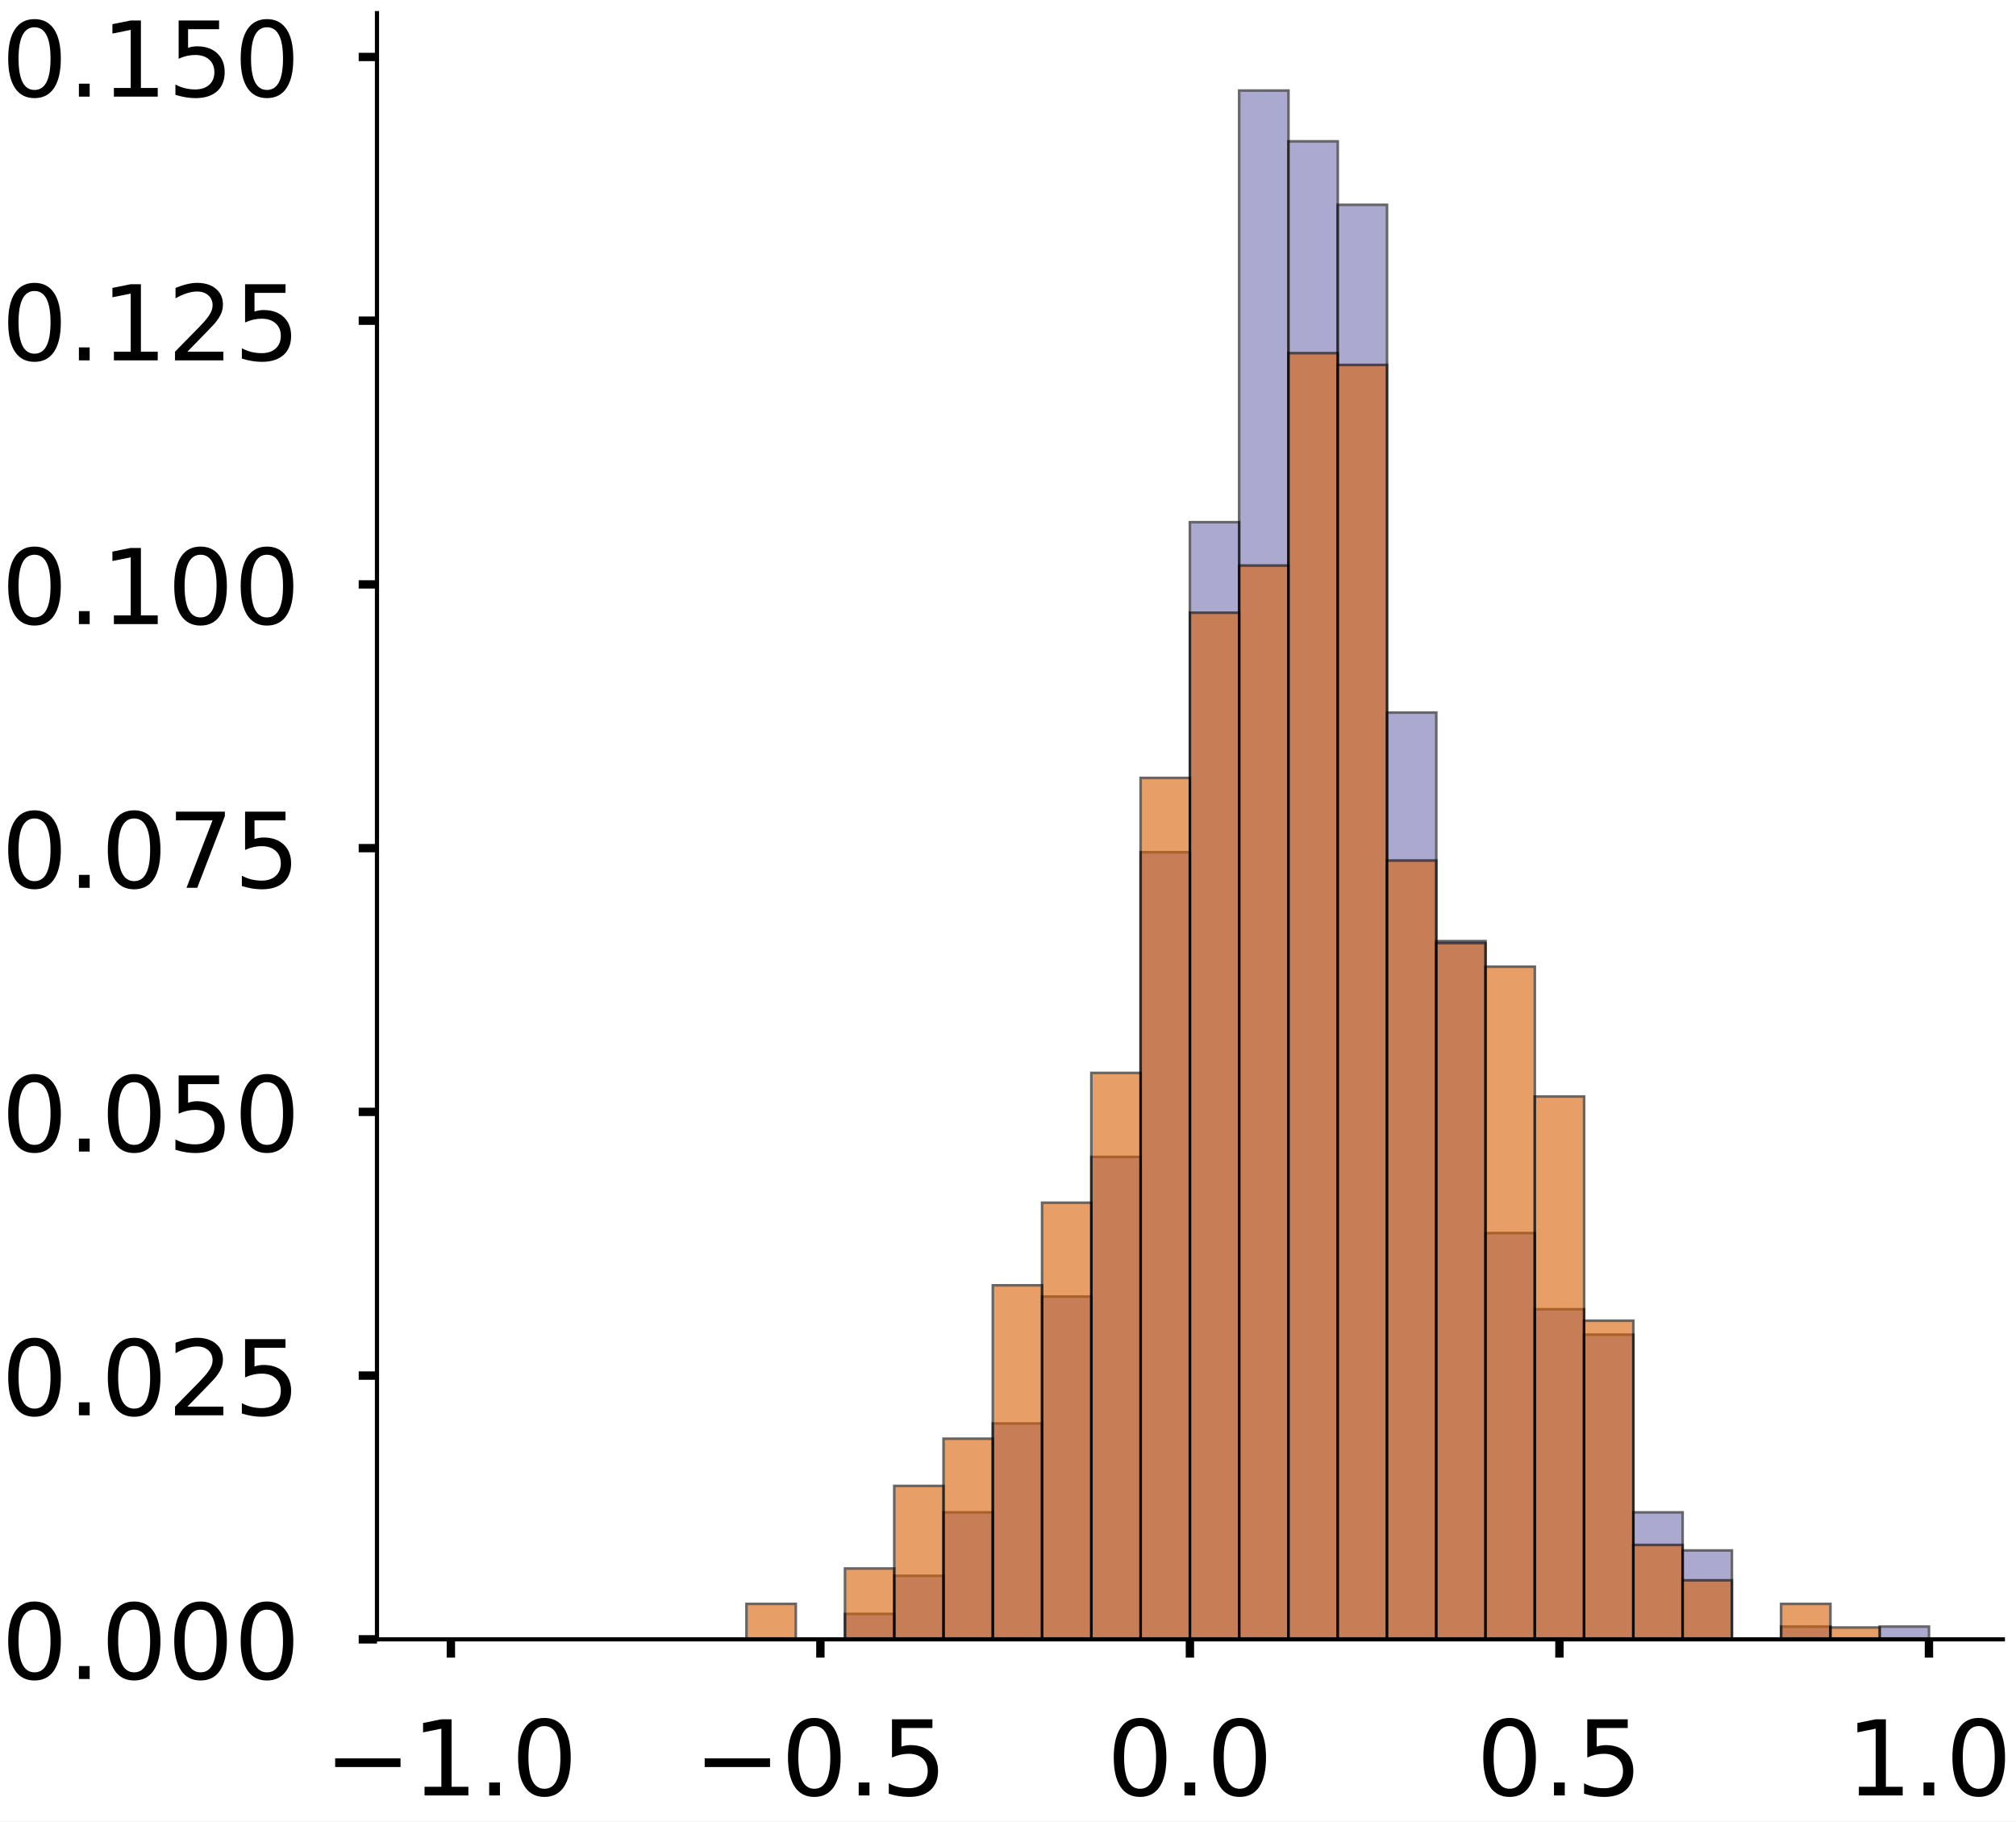
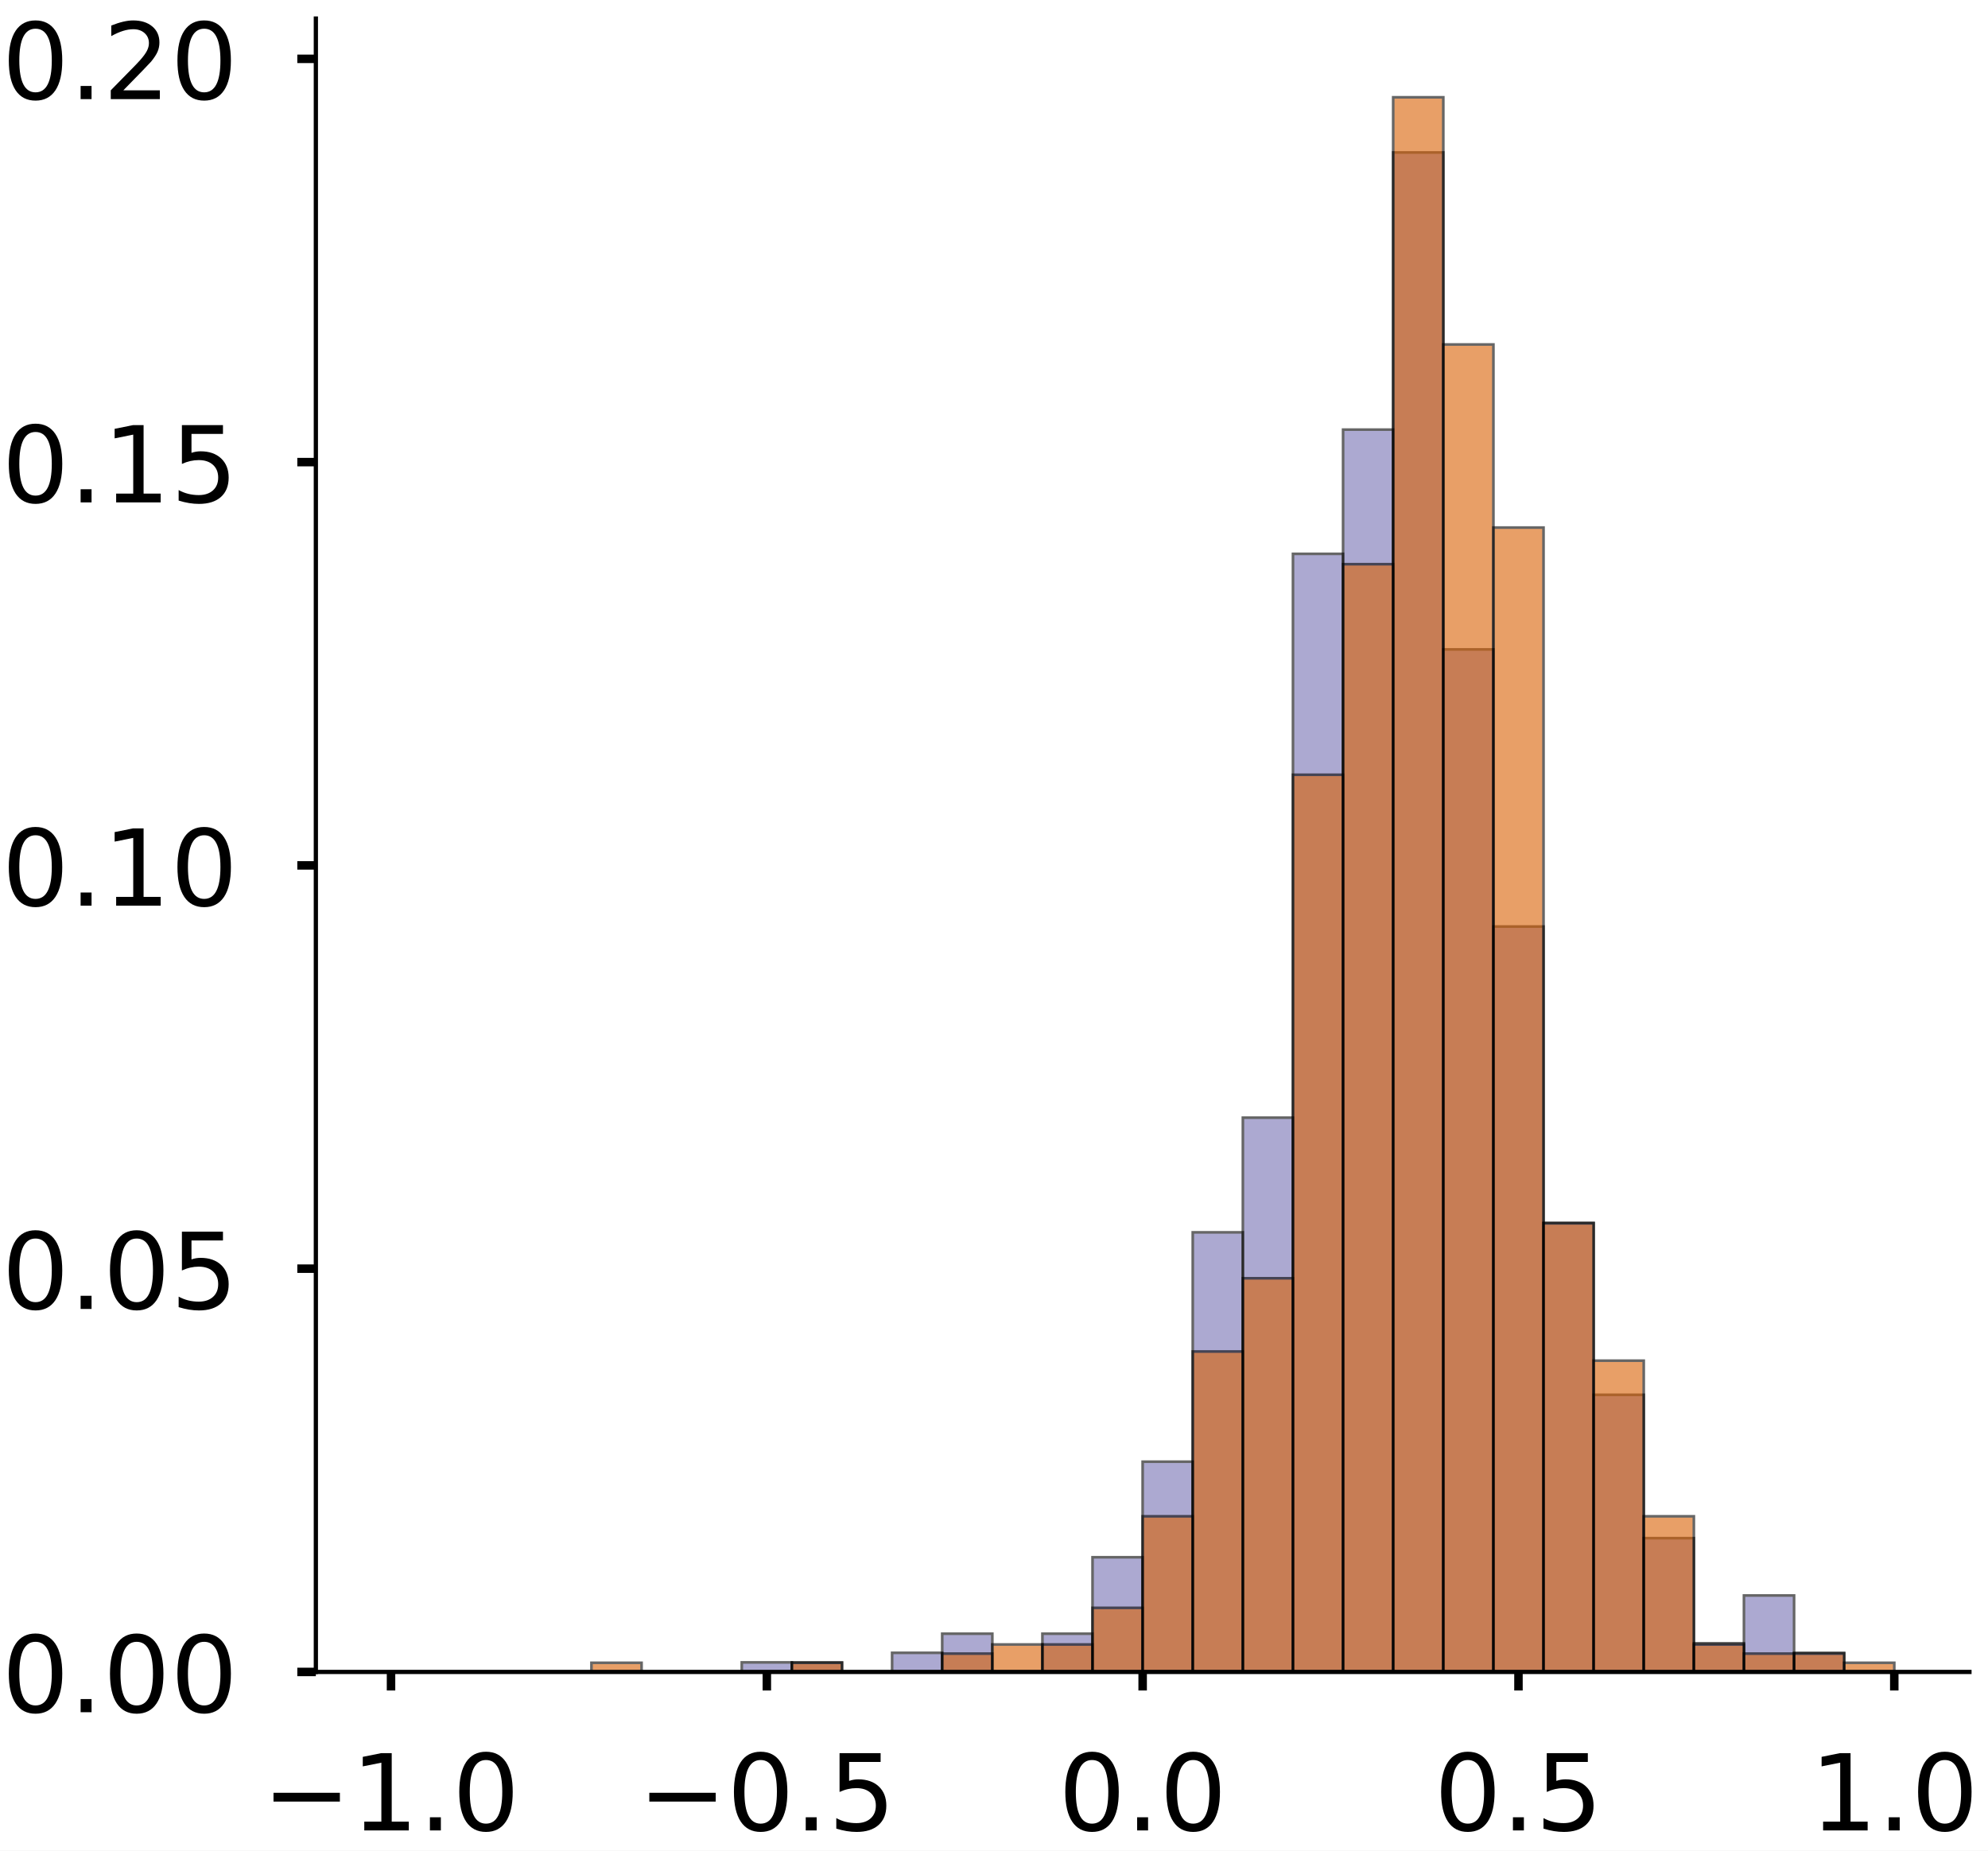
- <svg xmlns="http://www.w3.org/2000/svg" xmlns:xlink="http://www.w3.org/1999/xlink" height="348.82pt" version="1.1" viewBox="0 0 386.17 348.82" width="386.17pt">
+ <svg xmlns="http://www.w3.org/2000/svg" xmlns:xlink="http://www.w3.org/1999/xlink" height="349.087pt" version="1.1" viewBox="0 0 374.962 349.087" width="374.962pt">
  <defs>
    <style type="text/css">
*{stroke-linecap:butt;stroke-linejoin:round;}
  </style>
  </defs>
  <g id="figure_1">
    <g id="patch_1">
-       <path d="M 0 348.82  L 386.17 348.82  L 386.17 -0  L 0 -0  z " style="fill:#ffffff;" />
+       <path d="M 0 349.087  L 374.962 349.087  L 374.962 0  L 0 0  z " style="fill:#ffffff;" />
    </g>
    <g id="axes_1">
      <g id="patch_2">
-         <path d="M 72.21 313.96  L 383.65 313.96  L 383.65 2.52  L 72.21 2.52  z " style="fill:#ffffff;" />
+         <path d="M 59.575 315.387  L 371.462 315.387  L 371.462 3.5  L 59.575 3.5  z " style="fill:#ffffff;" />
      </g>
      <g id="patch_3">
-         <path clip-path="url(#pc6a91d3321)" d="M 86.366 313.96  L 95.804 313.96  L 95.804 313.96  L 86.366 313.96  z " style="fill:#7570b3;opacity:0.6;stroke:#000000;stroke-linejoin:miter;stroke-width:0.5;" />
+         <path clip-path="url(#p2dc249f0dc)" d="M 73.752 315.387  L 83.203 315.387  L 83.203 315.387  L 73.752 315.387  z " style="fill:#7570b3;opacity:0.6;stroke:#000000;stroke-linejoin:miter;stroke-width:0.5;" />
      </g>
      <g id="patch_4">
-         <path clip-path="url(#pc6a91d3321)" d="M 95.804 313.96  L 105.242 313.96  L 105.242 313.96  L 95.804 313.96  z " style="fill:#7570b3;opacity:0.6;stroke:#000000;stroke-linejoin:miter;stroke-width:0.5;" />
+         <path clip-path="url(#p2dc249f0dc)" d="M 83.203 315.387  L 92.654 315.387  L 92.654 315.387  L 83.203 315.387  z " style="fill:#7570b3;opacity:0.6;stroke:#000000;stroke-linejoin:miter;stroke-width:0.5;" />
      </g>
      <g id="patch_5">
-         <path clip-path="url(#pc6a91d3321)" d="M 105.242 313.96  L 114.679 313.96  L 114.679 313.96  L 105.242 313.96  z " style="fill:#7570b3;opacity:0.6;stroke:#000000;stroke-linejoin:miter;stroke-width:0.5;" />
+         <path clip-path="url(#p2dc249f0dc)" d="M 92.654 315.387  L 102.105 315.387  L 102.105 315.387  L 92.654 315.387  z " style="fill:#7570b3;opacity:0.6;stroke:#000000;stroke-linejoin:miter;stroke-width:0.5;" />
      </g>
      <g id="patch_6">
-         <path clip-path="url(#pc6a91d3321)" d="M 114.679 313.96  L 124.117 313.96  L 124.117 313.96  L 114.679 313.96  z " style="fill:#7570b3;opacity:0.6;stroke:#000000;stroke-linejoin:miter;stroke-width:0.5;" />
+         <path clip-path="url(#p2dc249f0dc)" d="M 102.105 315.387  L 111.556 315.387  L 111.556 315.387  L 102.105 315.387  z " style="fill:#7570b3;opacity:0.6;stroke:#000000;stroke-linejoin:miter;stroke-width:0.5;" />
      </g>
      <g id="patch_7">
-         <path clip-path="url(#pc6a91d3321)" d="M 124.117 313.96  L 133.554 313.96  L 133.554 313.96  L 124.117 313.96  z " style="fill:#7570b3;opacity:0.6;stroke:#000000;stroke-linejoin:miter;stroke-width:0.5;" />
+         <path clip-path="url(#p2dc249f0dc)" d="M 111.556 315.387  L 121.007 315.387  L 121.007 315.387  L 111.556 315.387  z " style="fill:#7570b3;opacity:0.6;stroke:#000000;stroke-linejoin:miter;stroke-width:0.5;" />
      </g>
      <g id="patch_8">
-         <path clip-path="url(#pc6a91d3321)" d="M 133.554 313.96  L 142.992 313.96  L 142.992 313.96  L 133.554 313.96  z " style="fill:#7570b3;opacity:0.6;stroke:#000000;stroke-linejoin:miter;stroke-width:0.5;" />
+         <path clip-path="url(#p2dc249f0dc)" d="M 121.007 315.387  L 130.458 315.387  L 130.458 315.387  L 121.007 315.387  z " style="fill:#7570b3;opacity:0.6;stroke:#000000;stroke-linejoin:miter;stroke-width:0.5;" />
      </g>
      <g id="patch_9">
-         <path clip-path="url(#pc6a91d3321)" d="M 142.992 313.96  L 152.429 313.96  L 152.429 313.96  L 142.992 313.96  z " style="fill:#7570b3;opacity:0.6;stroke:#000000;stroke-linejoin:miter;stroke-width:0.5;" />
+         <path clip-path="url(#p2dc249f0dc)" d="M 130.458 315.387  L 139.909 315.387  L 139.909 315.387  L 130.458 315.387  z " style="fill:#7570b3;opacity:0.6;stroke:#000000;stroke-linejoin:miter;stroke-width:0.5;" />
      </g>
      <g id="patch_10">
-         <path clip-path="url(#pc6a91d3321)" d="M 152.429 313.96  L 161.867 313.96  L 161.867 313.96  L 152.429 313.96  z " style="fill:#7570b3;opacity:0.6;stroke:#000000;stroke-linejoin:miter;stroke-width:0.5;" />
+         <path clip-path="url(#p2dc249f0dc)" d="M 139.909 315.387  L 149.361 315.387  L 149.361 313.584  L 139.909 313.584  z " style="fill:#7570b3;opacity:0.6;stroke:#000000;stroke-linejoin:miter;stroke-width:0.5;" />
      </g>
      <g id="patch_11">
-         <path clip-path="url(#pc6a91d3321)" d="M 161.867 313.96  L 171.305 313.96  L 171.305 309.098  L 161.867 309.098  z " style="fill:#7570b3;opacity:0.6;stroke:#000000;stroke-linejoin:miter;stroke-width:0.5;" />
+         <path clip-path="url(#p2dc249f0dc)" d="M 149.361 315.387  L 158.812 315.387  L 158.812 313.584  L 149.361 313.584  z " style="fill:#7570b3;opacity:0.6;stroke:#000000;stroke-linejoin:miter;stroke-width:0.5;" />
      </g>
      <g id="patch_12">
-         <path clip-path="url(#pc6a91d3321)" d="M 171.305 313.96  L 180.742 313.96  L 180.742 301.804  L 171.305 301.804  z " style="fill:#7570b3;opacity:0.6;stroke:#000000;stroke-linejoin:miter;stroke-width:0.5;" />
+         <path clip-path="url(#p2dc249f0dc)" d="M 158.812 315.387  L 168.263 315.387  L 168.263 315.387  L 158.812 315.387  z " style="fill:#7570b3;opacity:0.6;stroke:#000000;stroke-linejoin:miter;stroke-width:0.5;" />
      </g>
      <g id="patch_13">
-         <path clip-path="url(#pc6a91d3321)" d="M 180.742 313.96  L 190.18 313.96  L 190.18 289.648  L 180.742 289.648  z " style="fill:#7570b3;opacity:0.6;stroke:#000000;stroke-linejoin:miter;stroke-width:0.5;" />
+         <path clip-path="url(#p2dc249f0dc)" d="M 168.263 315.387  L 177.714 315.387  L 177.714 311.781  L 168.263 311.781  z " style="fill:#7570b3;opacity:0.6;stroke:#000000;stroke-linejoin:miter;stroke-width:0.5;" />
      </g>
      <g id="patch_14">
-         <path clip-path="url(#pc6a91d3321)" d="M 190.18 313.96  L 199.617 313.96  L 199.617 272.629  L 190.18 272.629  z " style="fill:#7570b3;opacity:0.6;stroke:#000000;stroke-linejoin:miter;stroke-width:0.5;" />
+         <path clip-path="url(#p2dc249f0dc)" d="M 177.714 315.387  L 187.165 315.387  L 187.165 308.176  L 177.714 308.176  z " style="fill:#7570b3;opacity:0.6;stroke:#000000;stroke-linejoin:miter;stroke-width:0.5;" />
      </g>
      <g id="patch_15">
-         <path clip-path="url(#pc6a91d3321)" d="M 199.617 313.96  L 209.055 313.96  L 209.055 248.317  L 199.617 248.317  z " style="fill:#7570b3;opacity:0.6;stroke:#000000;stroke-linejoin:miter;stroke-width:0.5;" />
+         <path clip-path="url(#p2dc249f0dc)" d="M 187.165 315.387  L 196.616 315.387  L 196.616 315.387  L 187.165 315.387  z " style="fill:#7570b3;opacity:0.6;stroke:#000000;stroke-linejoin:miter;stroke-width:0.5;" />
      </g>
      <g id="patch_16">
-         <path clip-path="url(#pc6a91d3321)" d="M 209.055 313.96  L 218.492 313.96  L 218.492 221.573  L 209.055 221.573  z " style="fill:#7570b3;opacity:0.6;stroke:#000000;stroke-linejoin:miter;stroke-width:0.5;" />
+         <path clip-path="url(#p2dc249f0dc)" d="M 196.616 315.387  L 206.067 315.387  L 206.067 308.176  L 196.616 308.176  z " style="fill:#7570b3;opacity:0.6;stroke:#000000;stroke-linejoin:miter;stroke-width:0.5;" />
      </g>
      <g id="patch_17">
-         <path clip-path="url(#pc6a91d3321)" d="M 218.492 313.96  L 227.93 313.96  L 227.93 163.224  L 218.492 163.224  z " style="fill:#7570b3;opacity:0.6;stroke:#000000;stroke-linejoin:miter;stroke-width:0.5;" />
+         <path clip-path="url(#p2dc249f0dc)" d="M 206.067 315.387  L 215.518 315.387  L 215.518 293.755  L 206.067 293.755  z " style="fill:#7570b3;opacity:0.6;stroke:#000000;stroke-linejoin:miter;stroke-width:0.5;" />
      </g>
      <g id="patch_18">
-         <path clip-path="url(#pc6a91d3321)" d="M 227.93 313.96  L 237.368 313.96  L 237.368 100.012  L 227.93 100.012  z " style="fill:#7570b3;opacity:0.6;stroke:#000000;stroke-linejoin:miter;stroke-width:0.5;" />
+         <path clip-path="url(#p2dc249f0dc)" d="M 215.518 315.387  L 224.969 315.387  L 224.969 275.728  L 215.518 275.728  z " style="fill:#7570b3;opacity:0.6;stroke:#000000;stroke-linejoin:miter;stroke-width:0.5;" />
      </g>
      <g id="patch_19">
-         <path clip-path="url(#pc6a91d3321)" d="M 237.368 313.96  L 246.805 313.96  L 246.805 17.35  L 237.368 17.35  z " style="fill:#7570b3;opacity:0.6;stroke:#000000;stroke-linejoin:miter;stroke-width:0.5;" />
+         <path clip-path="url(#p2dc249f0dc)" d="M 224.969 315.387  L 234.421 315.387  L 234.421 232.465  L 224.969 232.465  z " style="fill:#7570b3;opacity:0.6;stroke:#000000;stroke-linejoin:miter;stroke-width:0.5;" />
      </g>
      <g id="patch_20">
-         <path clip-path="url(#pc6a91d3321)" d="M 246.805 313.96  L 256.243 313.96  L 256.243 27.075  L 246.805 27.075  z " style="fill:#7570b3;opacity:0.6;stroke:#000000;stroke-linejoin:miter;stroke-width:0.5;" />
+         <path clip-path="url(#p2dc249f0dc)" d="M 234.421 315.387  L 243.872 315.387  L 243.872 210.833  L 234.421 210.833  z " style="fill:#7570b3;opacity:0.6;stroke:#000000;stroke-linejoin:miter;stroke-width:0.5;" />
      </g>
      <g id="patch_21">
-         <path clip-path="url(#pc6a91d3321)" d="M 256.243 313.96  L 265.68 313.96  L 265.68 39.232  L 256.243 39.232  z " style="fill:#7570b3;opacity:0.6;stroke:#000000;stroke-linejoin:miter;stroke-width:0.5;" />
+         <path clip-path="url(#p2dc249f0dc)" d="M 243.872 315.387  L 253.323 315.387  L 253.323 104.476  L 243.872 104.476  z " style="fill:#7570b3;opacity:0.6;stroke:#000000;stroke-linejoin:miter;stroke-width:0.5;" />
      </g>
      <g id="patch_22">
-         <path clip-path="url(#pc6a91d3321)" d="M 265.68 313.96  L 275.118 313.96  L 275.118 136.481  L 265.68 136.481  z " style="fill:#7570b3;opacity:0.6;stroke:#000000;stroke-linejoin:miter;stroke-width:0.5;" />
+         <path clip-path="url(#p2dc249f0dc)" d="M 253.323 315.387  L 262.774 315.387  L 262.774 81.042  L 253.323 81.042  z " style="fill:#7570b3;opacity:0.6;stroke:#000000;stroke-linejoin:miter;stroke-width:0.5;" />
      </g>
      <g id="patch_23">
-         <path clip-path="url(#pc6a91d3321)" d="M 275.118 313.96  L 284.555 313.96  L 284.555 180.243  L 275.118 180.243  z " style="fill:#7570b3;opacity:0.6;stroke:#000000;stroke-linejoin:miter;stroke-width:0.5;" />
+         <path clip-path="url(#p2dc249f0dc)" d="M 262.774 315.387  L 272.225 315.387  L 272.225 28.765  L 262.774 28.765  z " style="fill:#7570b3;opacity:0.6;stroke:#000000;stroke-linejoin:miter;stroke-width:0.5;" />
      </g>
      <g id="patch_24">
-         <path clip-path="url(#pc6a91d3321)" d="M 284.555 313.96  L 293.993 313.96  L 293.993 236.161  L 284.555 236.161  z " style="fill:#7570b3;opacity:0.6;stroke:#000000;stroke-linejoin:miter;stroke-width:0.5;" />
+         <path clip-path="url(#p2dc249f0dc)" d="M 272.225 315.387  L 281.676 315.387  L 281.676 122.503  L 272.225 122.503  z " style="fill:#7570b3;opacity:0.6;stroke:#000000;stroke-linejoin:miter;stroke-width:0.5;" />
      </g>
      <g id="patch_25">
-         <path clip-path="url(#pc6a91d3321)" d="M 293.993 313.96  L 303.431 313.96  L 303.431 250.748  L 293.993 250.748  z " style="fill:#7570b3;opacity:0.6;stroke:#000000;stroke-linejoin:miter;stroke-width:0.5;" />
+         <path clip-path="url(#p2dc249f0dc)" d="M 281.676 315.387  L 291.127 315.387  L 291.127 174.78  L 281.676 174.78  z " style="fill:#7570b3;opacity:0.6;stroke:#000000;stroke-linejoin:miter;stroke-width:0.5;" />
      </g>
      <g id="patch_26">
-         <path clip-path="url(#pc6a91d3321)" d="M 303.431 313.96  L 312.868 313.96  L 312.868 255.611  L 303.431 255.611  z " style="fill:#7570b3;opacity:0.6;stroke:#000000;stroke-linejoin:miter;stroke-width:0.5;" />
+         <path clip-path="url(#p2dc249f0dc)" d="M 291.127 315.387  L 300.578 315.387  L 300.578 230.662  L 291.127 230.662  z " style="fill:#7570b3;opacity:0.6;stroke:#000000;stroke-linejoin:miter;stroke-width:0.5;" />
      </g>
      <g id="patch_27">
-         <path clip-path="url(#pc6a91d3321)" d="M 312.868 313.96  L 322.306 313.96  L 322.306 289.648  L 312.868 289.648  z " style="fill:#7570b3;opacity:0.6;stroke:#000000;stroke-linejoin:miter;stroke-width:0.5;" />
+         <path clip-path="url(#p2dc249f0dc)" d="M 300.578 315.387  L 310.029 315.387  L 310.029 263.11  L 300.578 263.11  z " style="fill:#7570b3;opacity:0.6;stroke:#000000;stroke-linejoin:miter;stroke-width:0.5;" />
      </g>
      <g id="patch_28">
-         <path clip-path="url(#pc6a91d3321)" d="M 322.306 313.96  L 331.743 313.96  L 331.743 296.941  L 322.306 296.941  z " style="fill:#7570b3;opacity:0.6;stroke:#000000;stroke-linejoin:miter;stroke-width:0.5;" />
+         <path clip-path="url(#p2dc249f0dc)" d="M 310.029 315.387  L 319.481 315.387  L 319.481 290.15  L 310.029 290.15  z " style="fill:#7570b3;opacity:0.6;stroke:#000000;stroke-linejoin:miter;stroke-width:0.5;" />
      </g>
      <g id="patch_29">
-         <path clip-path="url(#pc6a91d3321)" d="M 331.743 313.96  L 341.181 313.96  L 341.181 313.96  L 331.743 313.96  z " style="fill:#7570b3;opacity:0.6;stroke:#000000;stroke-linejoin:miter;stroke-width:0.5;" />
+         <path clip-path="url(#p2dc249f0dc)" d="M 319.481 315.387  L 328.932 315.387  L 328.932 309.979  L 319.481 309.979  z " style="fill:#7570b3;opacity:0.6;stroke:#000000;stroke-linejoin:miter;stroke-width:0.5;" />
      </g>
      <g id="patch_30">
-         <path clip-path="url(#pc6a91d3321)" d="M 341.181 313.96  L 350.618 313.96  L 350.618 311.529  L 341.181 311.529  z " style="fill:#7570b3;opacity:0.6;stroke:#000000;stroke-linejoin:miter;stroke-width:0.5;" />
+         <path clip-path="url(#p2dc249f0dc)" d="M 328.932 315.387  L 338.383 315.387  L 338.383 300.965  L 328.932 300.965  z " style="fill:#7570b3;opacity:0.6;stroke:#000000;stroke-linejoin:miter;stroke-width:0.5;" />
      </g>
      <g id="patch_31">
-         <path clip-path="url(#pc6a91d3321)" d="M 350.618 313.96  L 360.056 313.96  L 360.056 313.96  L 350.618 313.96  z " style="fill:#7570b3;opacity:0.6;stroke:#000000;stroke-linejoin:miter;stroke-width:0.5;" />
+         <path clip-path="url(#p2dc249f0dc)" d="M 338.383 315.387  L 347.834 315.387  L 347.834 311.781  L 338.383 311.781  z " style="fill:#7570b3;opacity:0.6;stroke:#000000;stroke-linejoin:miter;stroke-width:0.5;" />
      </g>
      <g id="patch_32">
-         <path clip-path="url(#pc6a91d3321)" d="M 360.056 313.96  L 369.494 313.96  L 369.494 311.529  L 360.056 311.529  z " style="fill:#7570b3;opacity:0.6;stroke:#000000;stroke-linejoin:miter;stroke-width:0.5;" />
+         <path clip-path="url(#p2dc249f0dc)" d="M 347.834 315.387  L 357.285 315.387  L 357.285 315.387  L 347.834 315.387  z " style="fill:#7570b3;opacity:0.6;stroke:#000000;stroke-linejoin:miter;stroke-width:0.5;" />
      </g>
      <g id="patch_33">
-         <path clip-path="url(#pc6a91d3321)" d="M 86.366 313.96  L 95.804 313.96  L 95.804 313.96  L 86.366 313.96  z " style="fill:#d95f02;opacity:0.6;stroke:#000000;stroke-linejoin:miter;stroke-width:0.5;" />
+         <path clip-path="url(#p2dc249f0dc)" d="M 73.752 315.387  L 83.203 315.387  L 83.203 315.387  L 73.752 315.387  z " style="fill:#d95f02;opacity:0.6;stroke:#000000;stroke-linejoin:miter;stroke-width:0.5;" />
      </g>
      <g id="patch_34">
-         <path clip-path="url(#pc6a91d3321)" d="M 95.804 313.96  L 105.242 313.96  L 105.242 313.96  L 95.804 313.96  z " style="fill:#d95f02;opacity:0.6;stroke:#000000;stroke-linejoin:miter;stroke-width:0.5;" />
+         <path clip-path="url(#p2dc249f0dc)" d="M 83.203 315.387  L 92.654 315.387  L 92.654 315.387  L 83.203 315.387  z " style="fill:#d95f02;opacity:0.6;stroke:#000000;stroke-linejoin:miter;stroke-width:0.5;" />
      </g>
      <g id="patch_35">
-         <path clip-path="url(#pc6a91d3321)" d="M 105.242 313.96  L 114.679 313.96  L 114.679 313.96  L 105.242 313.96  z " style="fill:#d95f02;opacity:0.6;stroke:#000000;stroke-linejoin:miter;stroke-width:0.5;" />
+         <path clip-path="url(#p2dc249f0dc)" d="M 92.654 315.387  L 102.105 315.387  L 102.105 315.387  L 92.654 315.387  z " style="fill:#d95f02;opacity:0.6;stroke:#000000;stroke-linejoin:miter;stroke-width:0.5;" />
      </g>
      <g id="patch_36">
-         <path clip-path="url(#pc6a91d3321)" d="M 114.679 313.96  L 124.117 313.96  L 124.117 313.96  L 114.679 313.96  z " style="fill:#d95f02;opacity:0.6;stroke:#000000;stroke-linejoin:miter;stroke-width:0.5;" />
+         <path clip-path="url(#p2dc249f0dc)" d="M 102.105 315.387  L 111.556 315.387  L 111.556 315.387  L 102.105 315.387  z " style="fill:#d95f02;opacity:0.6;stroke:#000000;stroke-linejoin:miter;stroke-width:0.5;" />
      </g>
      <g id="patch_37">
-         <path clip-path="url(#pc6a91d3321)" d="M 124.117 313.96  L 133.554 313.96  L 133.554 313.96  L 124.117 313.96  z " style="fill:#d95f02;opacity:0.6;stroke:#000000;stroke-linejoin:miter;stroke-width:0.5;" />
+         <path clip-path="url(#p2dc249f0dc)" d="M 111.556 315.387  L 121.007 315.387  L 121.007 313.66  L 111.556 313.66  z " style="fill:#d95f02;opacity:0.6;stroke:#000000;stroke-linejoin:miter;stroke-width:0.5;" />
      </g>
      <g id="patch_38">
-         <path clip-path="url(#pc6a91d3321)" d="M 133.554 313.96  L 142.992 313.96  L 142.992 313.96  L 133.554 313.96  z " style="fill:#d95f02;opacity:0.6;stroke:#000000;stroke-linejoin:miter;stroke-width:0.5;" />
+         <path clip-path="url(#p2dc249f0dc)" d="M 121.007 315.387  L 130.458 315.387  L 130.458 315.387  L 121.007 315.387  z " style="fill:#d95f02;opacity:0.6;stroke:#000000;stroke-linejoin:miter;stroke-width:0.5;" />
      </g>
      <g id="patch_39">
-         <path clip-path="url(#pc6a91d3321)" d="M 142.992 313.96  L 152.429 313.96  L 152.429 307.18  L 142.992 307.18  z " style="fill:#d95f02;opacity:0.6;stroke:#000000;stroke-linejoin:miter;stroke-width:0.5;" />
+         <path clip-path="url(#p2dc249f0dc)" d="M 130.458 315.387  L 139.909 315.387  L 139.909 315.387  L 130.458 315.387  z " style="fill:#d95f02;opacity:0.6;stroke:#000000;stroke-linejoin:miter;stroke-width:0.5;" />
      </g>
      <g id="patch_40">
-         <path clip-path="url(#pc6a91d3321)" d="M 152.429 313.96  L 161.867 313.96  L 161.867 313.96  L 152.429 313.96  z " style="fill:#d95f02;opacity:0.6;stroke:#000000;stroke-linejoin:miter;stroke-width:0.5;" />
+         <path clip-path="url(#p2dc249f0dc)" d="M 139.909 315.387  L 149.361 315.387  L 149.361 315.387  L 139.909 315.387  z " style="fill:#d95f02;opacity:0.6;stroke:#000000;stroke-linejoin:miter;stroke-width:0.5;" />
      </g>
      <g id="patch_41">
-         <path clip-path="url(#pc6a91d3321)" d="M 161.867 313.96  L 171.305 313.96  L 171.305 300.401  L 161.867 300.401  z " style="fill:#d95f02;opacity:0.6;stroke:#000000;stroke-linejoin:miter;stroke-width:0.5;" />
+         <path clip-path="url(#p2dc249f0dc)" d="M 149.361 315.387  L 158.812 315.387  L 158.812 313.66  L 149.361 313.66  z " style="fill:#d95f02;opacity:0.6;stroke:#000000;stroke-linejoin:miter;stroke-width:0.5;" />
      </g>
      <g id="patch_42">
-         <path clip-path="url(#pc6a91d3321)" d="M 171.305 313.96  L 180.742 313.96  L 180.742 284.581  L 171.305 284.581  z " style="fill:#d95f02;opacity:0.6;stroke:#000000;stroke-linejoin:miter;stroke-width:0.5;" />
+         <path clip-path="url(#p2dc249f0dc)" d="M 158.812 315.387  L 168.263 315.387  L 168.263 315.387  L 158.812 315.387  z " style="fill:#d95f02;opacity:0.6;stroke:#000000;stroke-linejoin:miter;stroke-width:0.5;" />
      </g>
      <g id="patch_43">
-         <path clip-path="url(#pc6a91d3321)" d="M 180.742 313.96  L 190.18 313.96  L 190.18 275.542  L 180.742 275.542  z " style="fill:#d95f02;opacity:0.6;stroke:#000000;stroke-linejoin:miter;stroke-width:0.5;" />
+         <path clip-path="url(#p2dc249f0dc)" d="M 168.263 315.387  L 177.714 315.387  L 177.714 315.387  L 168.263 315.387  z " style="fill:#d95f02;opacity:0.6;stroke:#000000;stroke-linejoin:miter;stroke-width:0.5;" />
      </g>
      <g id="patch_44">
-         <path clip-path="url(#pc6a91d3321)" d="M 190.18 313.96  L 199.617 313.96  L 199.617 246.163  L 190.18 246.163  z " style="fill:#d95f02;opacity:0.6;stroke:#000000;stroke-linejoin:miter;stroke-width:0.5;" />
+         <path clip-path="url(#p2dc249f0dc)" d="M 177.714 315.387  L 187.165 315.387  L 187.165 311.933  L 177.714 311.933  z " style="fill:#d95f02;opacity:0.6;stroke:#000000;stroke-linejoin:miter;stroke-width:0.5;" />
      </g>
      <g id="patch_45">
-         <path clip-path="url(#pc6a91d3321)" d="M 199.617 313.96  L 209.055 313.96  L 209.055 230.344  L 199.617 230.344  z " style="fill:#d95f02;opacity:0.6;stroke:#000000;stroke-linejoin:miter;stroke-width:0.5;" />
+         <path clip-path="url(#p2dc249f0dc)" d="M 187.165 315.387  L 196.616 315.387  L 196.616 310.206  L 187.165 310.206  z " style="fill:#d95f02;opacity:0.6;stroke:#000000;stroke-linejoin:miter;stroke-width:0.5;" />
      </g>
      <g id="patch_46">
-         <path clip-path="url(#pc6a91d3321)" d="M 209.055 313.96  L 218.492 313.96  L 218.492 205.485  L 209.055 205.485  z " style="fill:#d95f02;opacity:0.6;stroke:#000000;stroke-linejoin:miter;stroke-width:0.5;" />
+         <path clip-path="url(#p2dc249f0dc)" d="M 196.616 315.387  L 206.067 315.387  L 206.067 310.206  L 196.616 310.206  z " style="fill:#d95f02;opacity:0.6;stroke:#000000;stroke-linejoin:miter;stroke-width:0.5;" />
      </g>
      <g id="patch_47">
-         <path clip-path="url(#pc6a91d3321)" d="M 218.492 313.96  L 227.93 313.96  L 227.93 148.987  L 218.492 148.987  z " style="fill:#d95f02;opacity:0.6;stroke:#000000;stroke-linejoin:miter;stroke-width:0.5;" />
+         <path clip-path="url(#p2dc249f0dc)" d="M 206.067 315.387  L 215.518 315.387  L 215.518 303.298  L 206.067 303.298  z " style="fill:#d95f02;opacity:0.6;stroke:#000000;stroke-linejoin:miter;stroke-width:0.5;" />
      </g>
      <g id="patch_48">
-         <path clip-path="url(#pc6a91d3321)" d="M 227.93 313.96  L 237.368 313.96  L 237.368 117.349  L 227.93 117.349  z " style="fill:#d95f02;opacity:0.6;stroke:#000000;stroke-linejoin:miter;stroke-width:0.5;" />
+         <path clip-path="url(#p2dc249f0dc)" d="M 215.518 315.387  L 224.969 315.387  L 224.969 286.029  L 215.518 286.029  z " style="fill:#d95f02;opacity:0.6;stroke:#000000;stroke-linejoin:miter;stroke-width:0.5;" />
      </g>
      <g id="patch_49">
-         <path clip-path="url(#pc6a91d3321)" d="M 237.368 313.96  L 246.805 313.96  L 246.805 108.309  L 237.368 108.309  z " style="fill:#d95f02;opacity:0.6;stroke:#000000;stroke-linejoin:miter;stroke-width:0.5;" />
+         <path clip-path="url(#p2dc249f0dc)" d="M 224.969 315.387  L 234.421 315.387  L 234.421 254.944  L 224.969 254.944  z " style="fill:#d95f02;opacity:0.6;stroke:#000000;stroke-linejoin:miter;stroke-width:0.5;" />
      </g>
      <g id="patch_50">
-         <path clip-path="url(#pc6a91d3321)" d="M 246.805 313.96  L 256.243 313.96  L 256.243 67.631  L 246.805 67.631  z " style="fill:#d95f02;opacity:0.6;stroke:#000000;stroke-linejoin:miter;stroke-width:0.5;" />
+         <path clip-path="url(#p2dc249f0dc)" d="M 234.421 315.387  L 243.872 315.387  L 243.872 241.128  L 234.421 241.128  z " style="fill:#d95f02;opacity:0.6;stroke:#000000;stroke-linejoin:miter;stroke-width:0.5;" />
      </g>
      <g id="patch_51">
-         <path clip-path="url(#pc6a91d3321)" d="M 256.243 313.96  L 265.68 313.96  L 265.68 69.891  L 256.243 69.891  z " style="fill:#d95f02;opacity:0.6;stroke:#000000;stroke-linejoin:miter;stroke-width:0.5;" />
+         <path clip-path="url(#p2dc249f0dc)" d="M 243.872 315.387  L 253.323 315.387  L 253.323 146.146  L 243.872 146.146  z " style="fill:#d95f02;opacity:0.6;stroke:#000000;stroke-linejoin:miter;stroke-width:0.5;" />
      </g>
      <g id="patch_52">
-         <path clip-path="url(#pc6a91d3321)" d="M 265.68 313.96  L 275.118 313.96  L 275.118 164.807  L 265.68 164.807  z " style="fill:#d95f02;opacity:0.6;stroke:#000000;stroke-linejoin:miter;stroke-width:0.5;" />
+         <path clip-path="url(#p2dc249f0dc)" d="M 253.323 315.387  L 262.774 315.387  L 262.774 106.426  L 253.323 106.426  z " style="fill:#d95f02;opacity:0.6;stroke:#000000;stroke-linejoin:miter;stroke-width:0.5;" />
      </g>
      <g id="patch_53">
-         <path clip-path="url(#pc6a91d3321)" d="M 275.118 313.96  L 284.555 313.96  L 284.555 180.626  L 275.118 180.626  z " style="fill:#d95f02;opacity:0.6;stroke:#000000;stroke-linejoin:miter;stroke-width:0.5;" />
+         <path clip-path="url(#p2dc249f0dc)" d="M 262.774 315.387  L 272.225 315.387  L 272.225 18.352  L 262.774 18.352  z " style="fill:#d95f02;opacity:0.6;stroke:#000000;stroke-linejoin:miter;stroke-width:0.5;" />
      </g>
      <g id="patch_54">
-         <path clip-path="url(#pc6a91d3321)" d="M 284.555 313.96  L 293.993 313.96  L 293.993 185.146  L 284.555 185.146  z " style="fill:#d95f02;opacity:0.6;stroke:#000000;stroke-linejoin:miter;stroke-width:0.5;" />
+         <path clip-path="url(#p2dc249f0dc)" d="M 272.225 315.387  L 281.676 315.387  L 281.676 64.979  L 272.225 64.979  z " style="fill:#d95f02;opacity:0.6;stroke:#000000;stroke-linejoin:miter;stroke-width:0.5;" />
      </g>
      <g id="patch_55">
-         <path clip-path="url(#pc6a91d3321)" d="M 293.993 313.96  L 303.431 313.96  L 303.431 210.005  L 293.993 210.005  z " style="fill:#d95f02;opacity:0.6;stroke:#000000;stroke-linejoin:miter;stroke-width:0.5;" />
+         <path clip-path="url(#p2dc249f0dc)" d="M 281.676 315.387  L 291.127 315.387  L 291.127 99.518  L 281.676 99.518  z " style="fill:#d95f02;opacity:0.6;stroke:#000000;stroke-linejoin:miter;stroke-width:0.5;" />
      </g>
      <g id="patch_56">
-         <path clip-path="url(#pc6a91d3321)" d="M 303.431 313.96  L 312.868 313.96  L 312.868 252.943  L 303.431 252.943  z " style="fill:#d95f02;opacity:0.6;stroke:#000000;stroke-linejoin:miter;stroke-width:0.5;" />
+         <path clip-path="url(#p2dc249f0dc)" d="M 291.127 315.387  L 300.578 315.387  L 300.578 230.766  L 291.127 230.766  z " style="fill:#d95f02;opacity:0.6;stroke:#000000;stroke-linejoin:miter;stroke-width:0.5;" />
      </g>
      <g id="patch_57">
-         <path clip-path="url(#pc6a91d3321)" d="M 312.868 313.96  L 322.306 313.96  L 322.306 295.881  L 312.868 295.881  z " style="fill:#d95f02;opacity:0.6;stroke:#000000;stroke-linejoin:miter;stroke-width:0.5;" />
+         <path clip-path="url(#p2dc249f0dc)" d="M 300.578 315.387  L 310.029 315.387  L 310.029 256.67  L 300.578 256.67  z " style="fill:#d95f02;opacity:0.6;stroke:#000000;stroke-linejoin:miter;stroke-width:0.5;" />
      </g>
      <g id="patch_58">
-         <path clip-path="url(#pc6a91d3321)" d="M 322.306 313.96  L 331.743 313.96  L 331.743 302.661  L 322.306 302.661  z " style="fill:#d95f02;opacity:0.6;stroke:#000000;stroke-linejoin:miter;stroke-width:0.5;" />
+         <path clip-path="url(#p2dc249f0dc)" d="M 310.029 315.387  L 319.481 315.387  L 319.481 286.029  L 310.029 286.029  z " style="fill:#d95f02;opacity:0.6;stroke:#000000;stroke-linejoin:miter;stroke-width:0.5;" />
      </g>
      <g id="patch_59">
-         <path clip-path="url(#pc6a91d3321)" d="M 331.743 313.96  L 341.181 313.96  L 341.181 313.96  L 331.743 313.96  z " style="fill:#d95f02;opacity:0.6;stroke:#000000;stroke-linejoin:miter;stroke-width:0.5;" />
+         <path clip-path="url(#p2dc249f0dc)" d="M 319.481 315.387  L 328.932 315.387  L 328.932 310.206  L 319.481 310.206  z " style="fill:#d95f02;opacity:0.6;stroke:#000000;stroke-linejoin:miter;stroke-width:0.5;" />
      </g>
      <g id="patch_60">
-         <path clip-path="url(#pc6a91d3321)" d="M 341.181 313.96  L 350.618 313.96  L 350.618 307.18  L 341.181 307.18  z " style="fill:#d95f02;opacity:0.6;stroke:#000000;stroke-linejoin:miter;stroke-width:0.5;" />
+         <path clip-path="url(#p2dc249f0dc)" d="M 328.932 315.387  L 338.383 315.387  L 338.383 311.933  L 328.932 311.933  z " style="fill:#d95f02;opacity:0.6;stroke:#000000;stroke-linejoin:miter;stroke-width:0.5;" />
      </g>
      <g id="patch_61">
-         <path clip-path="url(#pc6a91d3321)" d="M 350.618 313.96  L 360.056 313.96  L 360.056 311.7  L 350.618 311.7  z " style="fill:#d95f02;opacity:0.6;stroke:#000000;stroke-linejoin:miter;stroke-width:0.5;" />
+         <path clip-path="url(#p2dc249f0dc)" d="M 338.383 315.387  L 347.834 315.387  L 347.834 311.933  L 338.383 311.933  z " style="fill:#d95f02;opacity:0.6;stroke:#000000;stroke-linejoin:miter;stroke-width:0.5;" />
      </g>
      <g id="patch_62">
-         <path clip-path="url(#pc6a91d3321)" d="M 360.056 313.96  L 369.494 313.96  L 369.494 313.96  L 360.056 313.96  z " style="fill:#d95f02;opacity:0.6;stroke:#000000;stroke-linejoin:miter;stroke-width:0.5;" />
+         <path clip-path="url(#p2dc249f0dc)" d="M 347.834 315.387  L 357.285 315.387  L 357.285 313.66  L 347.834 313.66  z " style="fill:#d95f02;opacity:0.6;stroke:#000000;stroke-linejoin:miter;stroke-width:0.5;" />
      </g>
      <g id="matplotlib.axis_1">
        <g id="xtick_1">
          <g id="line2d_1">
            <defs>
-               <path d="M 0 0  L 0 3.5  " id="mf6c16acd21" style="stroke:#000000;stroke-width:1.6;" />
-             </defs>
-             <g>
-               <use style="stroke:#000000;stroke-width:1.6;" x="86.366" xlink:href="#mf6c16acd21" y="313.96" />
+               <path d="M 0 0  L 0 3.5  " id="m26f1aee7c9" style="stroke:#000000;stroke-width:1.6;" />
+             </defs>
+             <g>
+               <use style="stroke:#000000;stroke-width:1.6;" x="73.752" xlink:href="#m26f1aee7c9" y="315.387" />
            </g>
          </g>
          <g id="text_1">
            <defs>
              <path d="M 10.594 35.5  L 73.188 35.5  L 73.188 27.203  L 10.594 27.203  z " id="DejaVuSans-8722" />
              <path d="M 12.406 8.297  L 28.516 8.297  L 28.516 63.922  L 10.984 60.406  L 10.984 69.391  L 28.422 72.906  L 38.281 72.906  L 38.281 8.297  L 54.391 8.297  L 54.391 0  L 12.406 0  z " id="DejaVuSans-49" />
              <path d="M 10.688 12.406  L 21 12.406  L 21 0  L 10.688 0  z " id="DejaVuSans-46" />
              <path d="M 31.781 66.406  Q 24.172 66.406 20.328 58.906  Q 16.5 51.422 16.5 36.375  Q 16.5 21.391 20.328 13.891  Q 24.172 6.391 31.781 6.391  Q 39.453 6.391 43.281 13.891  Q 47.125 21.391 47.125 36.375  Q 47.125 51.422 43.281 58.906  Q 39.453 66.406 31.781 66.406  z M 31.781 74.219  Q 44.047 74.219 50.516 64.516  Q 56.984 54.828 56.984 36.375  Q 56.984 17.969 50.516 8.266  Q 44.047 -1.422 31.781 -1.422  Q 19.531 -1.422 13.062 8.266  Q 6.594 17.969 6.594 36.375  Q 6.594 54.828 13.062 64.516  Q 19.531 74.219 31.781 74.219  z " id="DejaVuSans-48" />
            </defs>
-             <g transform="translate(62.08355 343.8569)scale(0.2 -0.2)">
+             <g transform="translate(49.46885 345.2835)scale(0.2 -0.2)">
              <use xlink:href="#DejaVuSans-8722" />
              <use x="83.789" xlink:href="#DejaVuSans-49" />
              <use x="147.412" xlink:href="#DejaVuSans-46" />
              <use x="179.199" xlink:href="#DejaVuSans-48" />
            </g>
          </g>
        </g>
        <g id="xtick_2">
          <g id="line2d_2">
            <g>
-               <use style="stroke:#000000;stroke-width:1.6;" x="157.148" xlink:href="#mf6c16acd21" y="313.96" />
+               <use style="stroke:#000000;stroke-width:1.6;" x="144.635" xlink:href="#m26f1aee7c9" y="315.387" />
            </g>
          </g>
          <g id="text_2">
            <defs>
              <path d="M 10.797 72.906  L 49.516 72.906  L 49.516 64.594  L 19.828 64.594  L 19.828 46.734  Q 21.969 47.469 24.109 47.828  Q 26.266 48.188 28.422 48.188  Q 40.625 48.188 47.75 41.5  Q 54.891 34.812 54.891 23.391  Q 54.891 11.625 47.562 5.094  Q 40.234 -1.422 26.906 -1.422  Q 22.312 -1.422 17.547 -0.641  Q 12.797 0.141 7.719 1.703  L 7.719 11.625  Q 12.109 9.234 16.797 8.062  Q 21.484 6.891 26.703 6.891  Q 35.156 6.891 40.078 11.328  Q 45.016 15.766 45.016 23.391  Q 45.016 31 40.078 35.438  Q 35.156 39.891 26.703 39.891  Q 22.75 39.891 18.812 39.016  Q 14.891 38.141 10.797 36.281  z " id="DejaVuSans-53" />
            </defs>
-             <g transform="translate(132.8654 343.8569)scale(0.2 -0.2)">
+             <g transform="translate(120.3522 345.2835)scale(0.2 -0.2)">
              <use xlink:href="#DejaVuSans-8722" />
              <use x="83.789" xlink:href="#DejaVuSans-48" />
              <use x="147.412" xlink:href="#DejaVuSans-46" />
              <use x="179.199" xlink:href="#DejaVuSans-53" />
            </g>
          </g>
        </g>
        <g id="xtick_3">
          <g id="line2d_3">
            <g>
-               <use style="stroke:#000000;stroke-width:1.6;" x="227.93" xlink:href="#mf6c16acd21" y="313.96" />
+               <use style="stroke:#000000;stroke-width:1.6;" x="215.518" xlink:href="#m26f1aee7c9" y="315.387" />
            </g>
          </g>
          <g id="text_3">
-             <g transform="translate(212.0269 343.8569)scale(0.2 -0.2)">
+             <g transform="translate(199.6152 345.2835)scale(0.2 -0.2)">
              <use xlink:href="#DejaVuSans-48" />
              <use x="63.623" xlink:href="#DejaVuSans-46" />
              <use x="95.41" xlink:href="#DejaVuSans-48" />
            </g>
          </g>
        </g>
        <g id="xtick_4">
          <g id="line2d_4">
            <g>
-               <use style="stroke:#000000;stroke-width:1.6;" x="298.712" xlink:href="#mf6c16acd21" y="313.96" />
+               <use style="stroke:#000000;stroke-width:1.6;" x="286.402" xlink:href="#m26f1aee7c9" y="315.387" />
            </g>
          </g>
          <g id="text_4">
-             <g transform="translate(282.8087 343.8569)scale(0.2 -0.2)">
+             <g transform="translate(270.4985 345.2835)scale(0.2 -0.2)">
              <use xlink:href="#DejaVuSans-48" />
              <use x="63.623" xlink:href="#DejaVuSans-46" />
              <use x="95.41" xlink:href="#DejaVuSans-53" />
            </g>
          </g>
        </g>
        <g id="xtick_5">
          <g id="line2d_5">
            <g>
-               <use style="stroke:#000000;stroke-width:1.6;" x="369.494" xlink:href="#mf6c16acd21" y="313.96" />
+               <use style="stroke:#000000;stroke-width:1.6;" x="357.285" xlink:href="#m26f1aee7c9" y="315.387" />
            </g>
          </g>
          <g id="text_5">
-             <g transform="translate(353.5905 343.8569)scale(0.2 -0.2)">
+             <g transform="translate(341.3819 345.2835)scale(0.2 -0.2)">
              <use xlink:href="#DejaVuSans-49" />
              <use x="63.623" xlink:href="#DejaVuSans-46" />
              <use x="95.41" xlink:href="#DejaVuSans-48" />
            </g>
          </g>
        </g>
      </g>
      <g id="matplotlib.axis_2">
        <g id="ytick_1">
          <g id="line2d_6">
            <defs>
-               <path d="M 0 0  L -3.5 0  " id="mac327a46b2" style="stroke:#000000;stroke-width:1.6;" />
-             </defs>
-             <g>
-               <use style="stroke:#000000;stroke-width:1.6;" x="72.21" xlink:href="#mac327a46b2" y="313.96" />
+               <path d="M 0 0  L -3.5 0  " id="m98ac729bb9" style="stroke:#000000;stroke-width:1.6;" />
+             </defs>
+             <g>
+               <use style="stroke:#000000;stroke-width:1.6;" x="59.575" xlink:href="#m98ac729bb9" y="315.387" />
            </g>
          </g>
          <g id="text_6">
-             <g transform="translate(0.25375 321.5584)scale(0.2 -0.2)">
+             <g transform="translate(0.34375 322.9851)scale(0.2 -0.2)">
              <use xlink:href="#DejaVuSans-48" />
              <use x="63.623" xlink:href="#DejaVuSans-46" />
              <use x="95.41" xlink:href="#DejaVuSans-48" />
              <use x="159.033" xlink:href="#DejaVuSans-48" />
-               <use x="222.656" xlink:href="#DejaVuSans-48" />
            </g>
          </g>
        </g>
        <g id="ytick_2">
          <g id="line2d_7">
            <g>
-               <use style="stroke:#000000;stroke-width:1.6;" x="72.21" xlink:href="#mac327a46b2" y="263.451" />
+               <use style="stroke:#000000;stroke-width:1.6;" x="59.575" xlink:href="#m98ac729bb9" y="239.315" />
            </g>
          </g>
          <g id="text_7">
-             <defs>
-               <path d="M 19.188 8.297  L 53.609 8.297  L 53.609 0  L 7.328 0  L 7.328 8.297  Q 12.938 14.109 22.625 23.891  Q 32.328 33.688 34.812 36.531  Q 39.547 41.844 41.422 45.531  Q 43.312 49.219 43.312 52.781  Q 43.312 58.594 39.234 62.25  Q 35.156 65.922 28.609 65.922  Q 23.969 65.922 18.812 64.312  Q 13.672 62.703 7.812 59.422  L 7.812 69.391  Q 13.766 71.781 18.938 73  Q 24.125 74.219 28.422 74.219  Q 39.75 74.219 46.484 68.547  Q 53.219 62.891 53.219 53.422  Q 53.219 48.922 51.531 44.891  Q 49.859 40.875 45.406 35.406  Q 44.188 33.984 37.641 27.219  Q 31.109 20.453 19.188 8.297  z " id="DejaVuSans-50" />
-             </defs>
-             <g transform="translate(0.25375 271.0497)scale(0.2 -0.2)">
+             <g transform="translate(0.34375 246.9131)scale(0.2 -0.2)">
              <use xlink:href="#DejaVuSans-48" />
              <use x="63.623" xlink:href="#DejaVuSans-46" />
              <use x="95.41" xlink:href="#DejaVuSans-48" />
-               <use x="159.033" xlink:href="#DejaVuSans-50" />
-               <use x="222.656" xlink:href="#DejaVuSans-53" />
+               <use x="159.033" xlink:href="#DejaVuSans-53" />
            </g>
          </g>
        </g>
        <g id="ytick_3">
          <g id="line2d_8">
            <g>
-               <use style="stroke:#000000;stroke-width:1.6;" x="72.21" xlink:href="#mac327a46b2" y="212.943" />
+               <use style="stroke:#000000;stroke-width:1.6;" x="59.575" xlink:href="#m98ac729bb9" y="163.243" />
            </g>
          </g>
          <g id="text_8">
-             <g transform="translate(0.25375 220.541)scale(0.2 -0.2)">
-               <use xlink:href="#DejaVuSans-48" />
-               <use x="63.623" xlink:href="#DejaVuSans-46" />
-               <use x="95.41" xlink:href="#DejaVuSans-48" />
-               <use x="159.033" xlink:href="#DejaVuSans-53" />
-               <use x="222.656" xlink:href="#DejaVuSans-48" />
+             <g transform="translate(0.34375 170.8411)scale(0.2 -0.2)">
+               <use xlink:href="#DejaVuSans-48" />
+               <use x="63.623" xlink:href="#DejaVuSans-46" />
+               <use x="95.41" xlink:href="#DejaVuSans-49" />
+               <use x="159.033" xlink:href="#DejaVuSans-48" />
            </g>
          </g>
        </g>
        <g id="ytick_4">
          <g id="line2d_9">
            <g>
-               <use style="stroke:#000000;stroke-width:1.6;" x="72.21" xlink:href="#mac327a46b2" y="162.434" />
+               <use style="stroke:#000000;stroke-width:1.6;" x="59.575" xlink:href="#m98ac729bb9" y="87.171" />
            </g>
          </g>
          <g id="text_9">
-             <defs>
-               <path d="M 8.203 72.906  L 55.078 72.906  L 55.078 68.703  L 28.609 0  L 18.312 0  L 43.219 64.594  L 8.203 64.594  z " id="DejaVuSans-55" />
-             </defs>
-             <g transform="translate(0.25375 170.0323)scale(0.2 -0.2)">
-               <use xlink:href="#DejaVuSans-48" />
-               <use x="63.623" xlink:href="#DejaVuSans-46" />
-               <use x="95.41" xlink:href="#DejaVuSans-48" />
-               <use x="159.033" xlink:href="#DejaVuSans-55" />
-               <use x="222.656" xlink:href="#DejaVuSans-53" />
+             <g transform="translate(0.34375 94.76903)scale(0.2 -0.2)">
+               <use xlink:href="#DejaVuSans-48" />
+               <use x="63.623" xlink:href="#DejaVuSans-46" />
+               <use x="95.41" xlink:href="#DejaVuSans-49" />
+               <use x="159.033" xlink:href="#DejaVuSans-53" />
            </g>
          </g>
        </g>
        <g id="ytick_5">
          <g id="line2d_10">
            <g>
-               <use style="stroke:#000000;stroke-width:1.6;" x="72.21" xlink:href="#mac327a46b2" y="111.925" />
+               <use style="stroke:#000000;stroke-width:1.6;" x="59.575" xlink:href="#m98ac729bb9" y="11.099" />
            </g>
          </g>
          <g id="text_10">
-             <g transform="translate(0.25375 119.5236)scale(0.2 -0.2)">
-               <use xlink:href="#DejaVuSans-48" />
-               <use x="63.623" xlink:href="#DejaVuSans-46" />
-               <use x="95.41" xlink:href="#DejaVuSans-49" />
+             <defs>
+               <path d="M 19.188 8.297  L 53.609 8.297  L 53.609 0  L 7.328 0  L 7.328 8.297  Q 12.938 14.109 22.625 23.891  Q 32.328 33.688 34.812 36.531  Q 39.547 41.844 41.422 45.531  Q 43.312 49.219 43.312 52.781  Q 43.312 58.594 39.234 62.25  Q 35.156 65.922 28.609 65.922  Q 23.969 65.922 18.812 64.312  Q 13.672 62.703 7.812 59.422  L 7.812 69.391  Q 13.766 71.781 18.938 73  Q 24.125 74.219 28.422 74.219  Q 39.75 74.219 46.484 68.547  Q 53.219 62.891 53.219 53.422  Q 53.219 48.922 51.531 44.891  Q 49.859 40.875 45.406 35.406  Q 44.188 33.984 37.641 27.219  Q 31.109 20.453 19.188 8.297  z " id="DejaVuSans-50" />
+             </defs>
+             <g transform="translate(0.34375 18.69701)scale(0.2 -0.2)">
+               <use xlink:href="#DejaVuSans-48" />
+               <use x="63.623" xlink:href="#DejaVuSans-46" />
+               <use x="95.41" xlink:href="#DejaVuSans-50" />
              <use x="159.033" xlink:href="#DejaVuSans-48" />
-               <use x="222.656" xlink:href="#DejaVuSans-48" />
-             </g>
-           </g>
-         </g>
-         <g id="ytick_6">
-           <g id="line2d_11">
-             <g>
-               <use style="stroke:#000000;stroke-width:1.6;" x="72.21" xlink:href="#mac327a46b2" y="61.416" />
-             </g>
-           </g>
-           <g id="text_11">
-             <g transform="translate(0.25375 69.01488)scale(0.2 -0.2)">
-               <use xlink:href="#DejaVuSans-48" />
-               <use x="63.623" xlink:href="#DejaVuSans-46" />
-               <use x="95.41" xlink:href="#DejaVuSans-49" />
-               <use x="159.033" xlink:href="#DejaVuSans-50" />
-               <use x="222.656" xlink:href="#DejaVuSans-53" />
-             </g>
-           </g>
-         </g>
-         <g id="ytick_7">
-           <g id="line2d_12">
-             <g>
-               <use style="stroke:#000000;stroke-width:1.6;" x="72.21" xlink:href="#mac327a46b2" y="10.908" />
-             </g>
-           </g>
-           <g id="text_12">
-             <g transform="translate(0.25375 18.50617)scale(0.2 -0.2)">
-               <use xlink:href="#DejaVuSans-48" />
-               <use x="63.623" xlink:href="#DejaVuSans-46" />
-               <use x="95.41" xlink:href="#DejaVuSans-49" />
-               <use x="159.033" xlink:href="#DejaVuSans-53" />
-               <use x="222.656" xlink:href="#DejaVuSans-48" />
            </g>
          </g>
        </g>
      </g>
      <g id="patch_63">
-         <path d="M 72.21 313.96  L 72.21 2.52  " style="fill:none;stroke:#000000;stroke-linecap:square;stroke-linejoin:miter;stroke-width:0.8;" />
+         <path d="M 59.575 315.387  L 59.575 3.5  " style="fill:none;stroke:#000000;stroke-linecap:square;stroke-linejoin:miter;stroke-width:0.8;" />
      </g>
      <g id="patch_64">
-         <path d="M 72.21 313.96  L 383.65 313.96  " style="fill:none;stroke:#000000;stroke-linecap:square;stroke-linejoin:miter;stroke-width:0.8;" />
+         <path d="M 59.575 315.387  L 371.462 315.387  " style="fill:none;stroke:#000000;stroke-linecap:square;stroke-linejoin:miter;stroke-width:0.8;" />
      </g>
    </g>
  </g>
  <defs>
-     <clipPath id="pc6a91d3321">
-       <rect height="311.44" width="311.44" x="72.21" y="2.52" />
+     <clipPath id="p2dc249f0dc">
+       <rect height="311.887" width="311.887" x="59.575" y="3.5" />
    </clipPath>
  </defs>
</svg>
